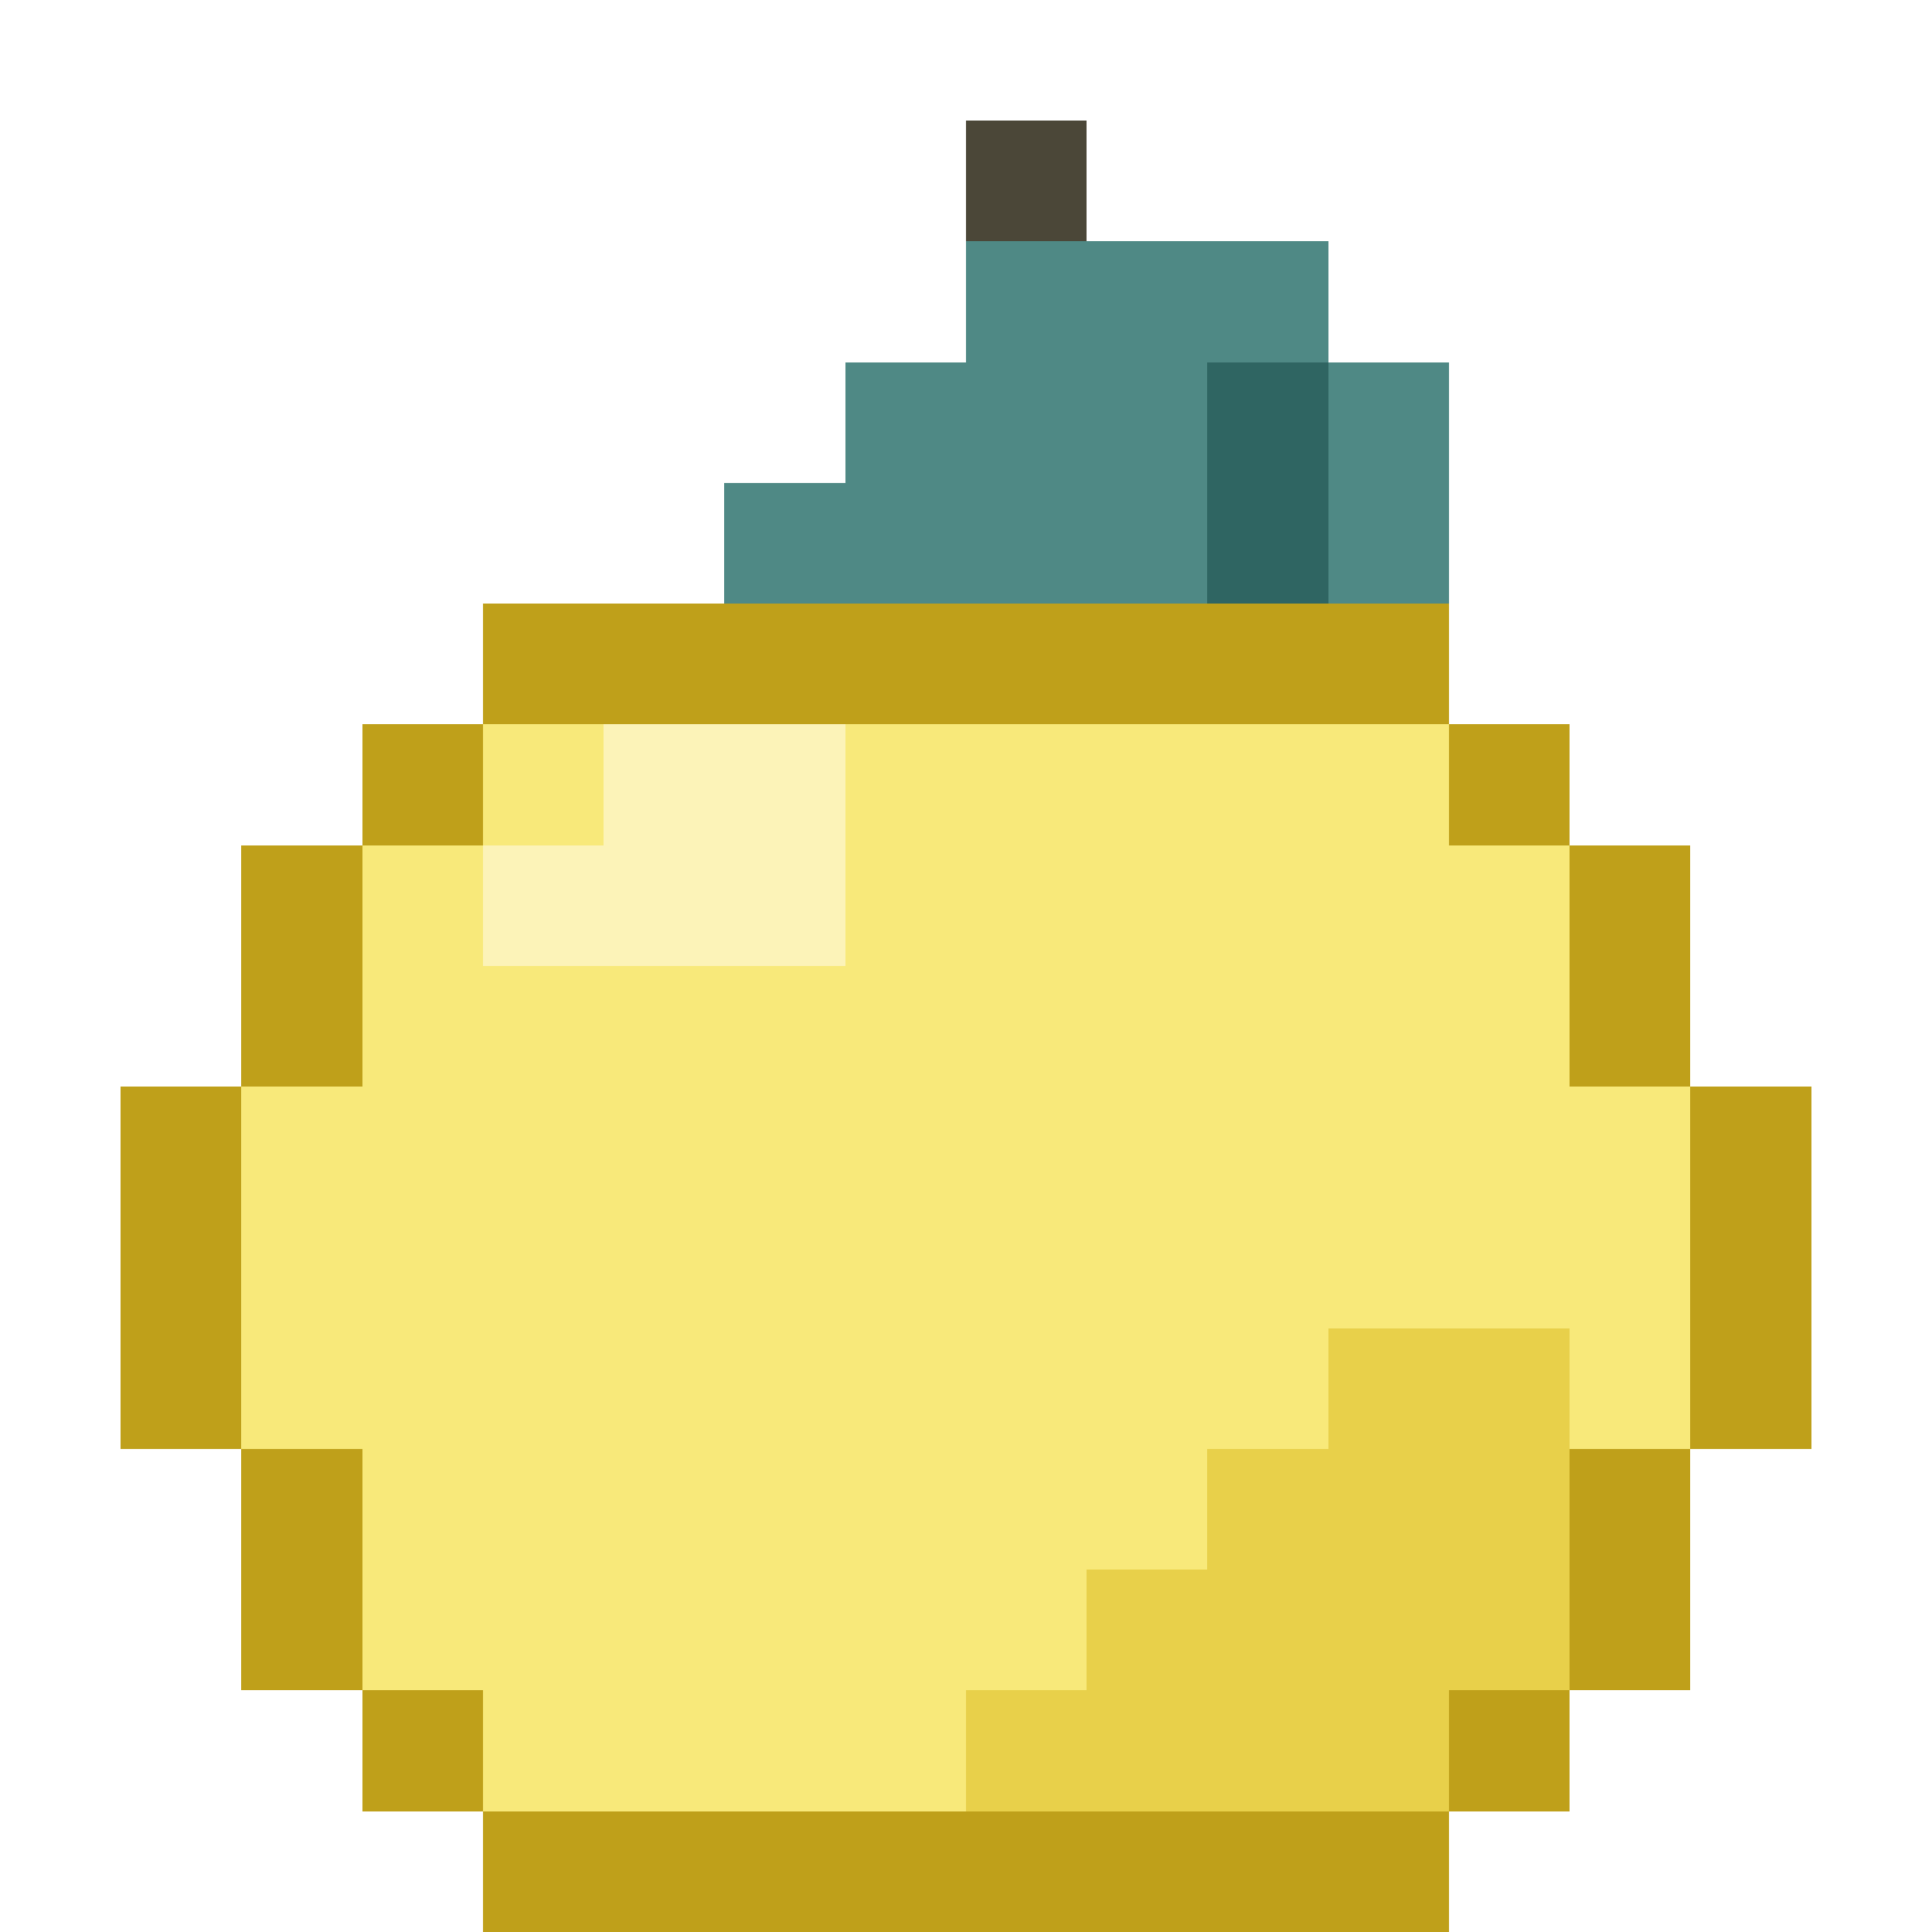
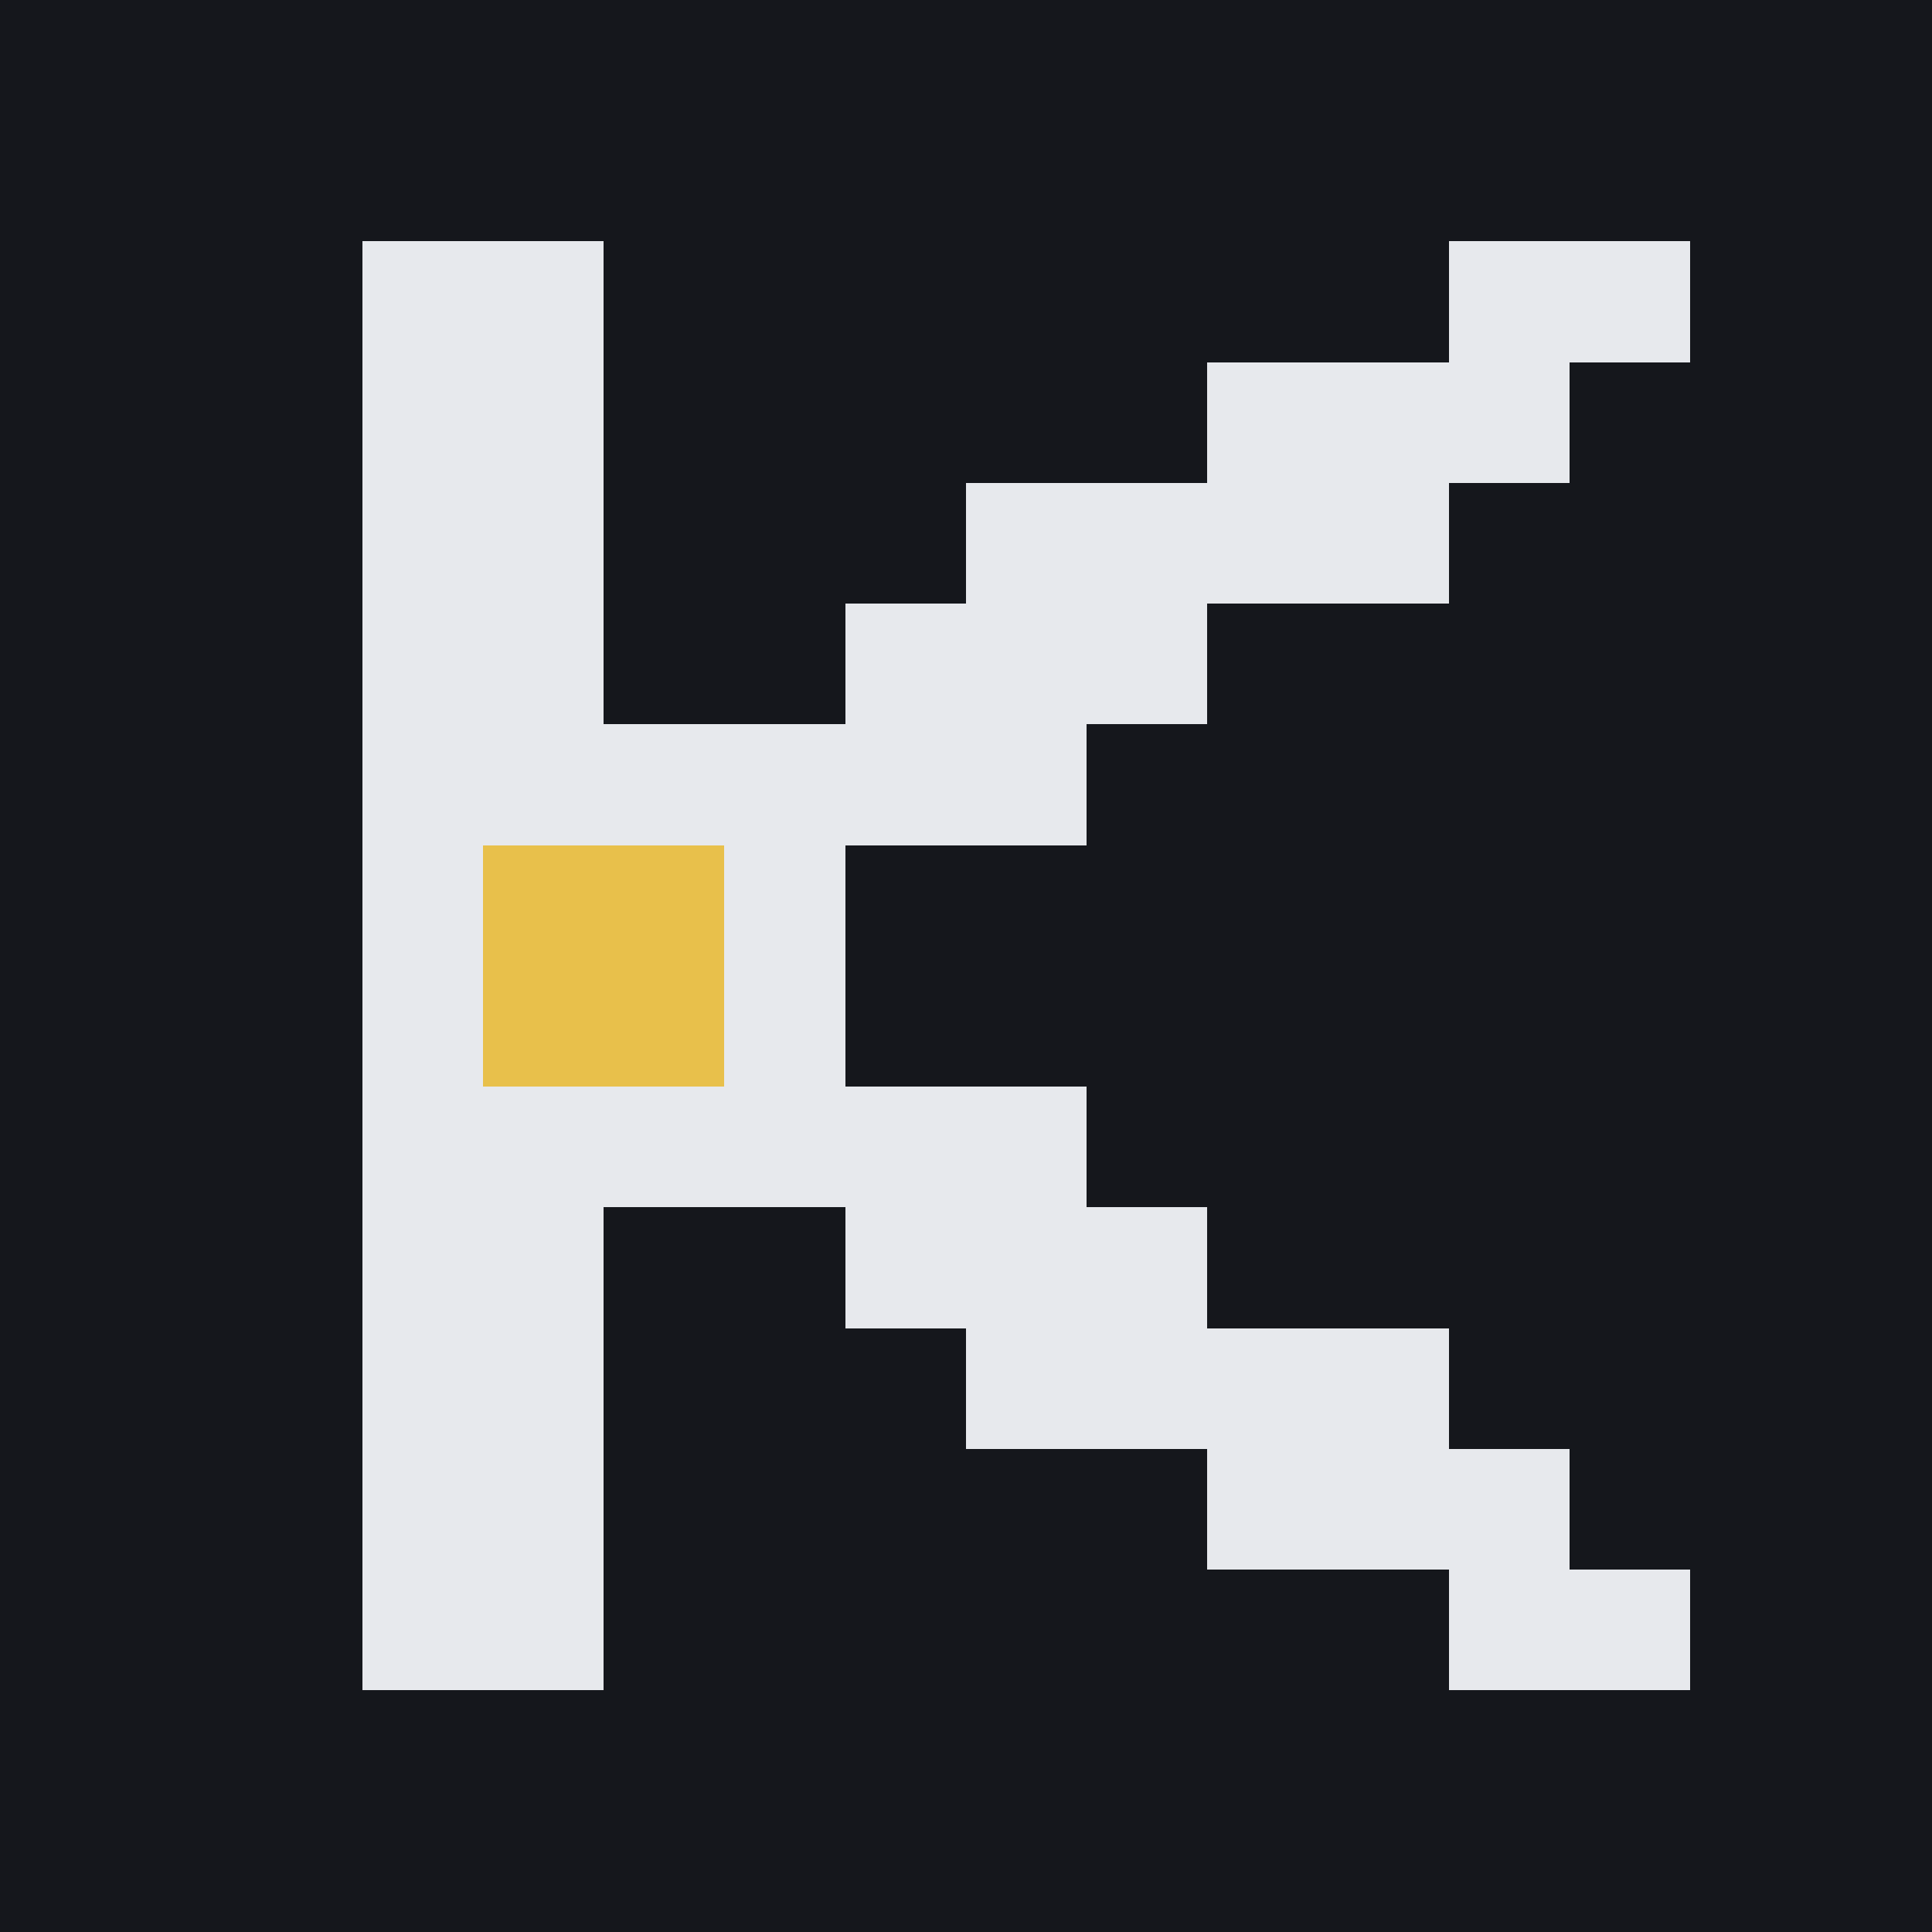
- <svg xmlns="http://www.w3.org/2000/svg" viewBox="0 0 16 16" shape-rendering="crispEdges" aria-label="LemonAIde">
-   <rect x="8" y="1" width="1" height="1" fill="#4B4738" />
-   <rect x="8" y="2" width="3" height="1" fill="#4F8985" />
-   <rect x="7" y="3" width="5" height="1" fill="#4F8985" />
-   <rect x="6" y="4" width="6" height="1" fill="#4F8985" />
-   <rect x="10" y="3" width="1" height="2" fill="#2F6562" />
-   <rect x="4" y="5" width="8" height="1" fill="#BFA01A" />
-   <rect x="3" y="6" width="1" height="1" fill="#BFA01A" />
-   <rect x="4" y="6" width="8" height="1" fill="#F8E97A" />
-   <rect x="5" y="6" width="2" height="1" fill="#FCF3B8" />
-   <rect x="12" y="6" width="1" height="1" fill="#BFA01A" />
-   <rect x="2" y="7" width="1" height="1" fill="#BFA01A" />
-   <rect x="3" y="7" width="10" height="1" fill="#F8E97A" />
-   <rect x="4" y="7" width="3" height="1" fill="#FCF3B8" />
-   <rect x="13" y="7" width="1" height="1" fill="#BFA01A" />
-   <rect x="2" y="8" width="1" height="1" fill="#BFA01A" />
-   <rect x="3" y="8" width="10" height="1" fill="#F8E97A" />
-   <rect x="13" y="8" width="1" height="1" fill="#BFA01A" />
-   <rect x="1" y="9" width="1" height="1" fill="#BFA01A" />
-   <rect x="2" y="9" width="12" height="1" fill="#F8E97A" />
-   <rect x="14" y="9" width="1" height="1" fill="#BFA01A" />
-   <rect x="1" y="10" width="1" height="1" fill="#BFA01A" />
-   <rect x="2" y="10" width="12" height="1" fill="#F8E97A" />
-   <rect x="14" y="10" width="1" height="1" fill="#BFA01A" />
-   <rect x="1" y="11" width="1" height="1" fill="#BFA01A" />
-   <rect x="2" y="11" width="12" height="1" fill="#F8E97A" />
-   <rect x="11" y="11" width="2" height="1" fill="#E8D04A" />
-   <rect x="14" y="11" width="1" height="1" fill="#BFA01A" />
-   <rect x="2" y="12" width="1" height="1" fill="#BFA01A" />
-   <rect x="3" y="12" width="10" height="1" fill="#F8E97A" />
-   <rect x="10" y="12" width="3" height="1" fill="#E8D04A" />
-   <rect x="13" y="12" width="1" height="1" fill="#BFA01A" />
-   <rect x="2" y="13" width="1" height="1" fill="#BFA01A" />
-   <rect x="3" y="13" width="10" height="1" fill="#F8E97A" />
-   <rect x="9" y="13" width="4" height="1" fill="#E8D04A" />
-   <rect x="13" y="13" width="1" height="1" fill="#BFA01A" />
-   <rect x="3" y="14" width="1" height="1" fill="#BFA01A" />
-   <rect x="4" y="14" width="8" height="1" fill="#F8E97A" />
-   <rect x="8" y="14" width="4" height="1" fill="#E8D04A" />
-   <rect x="12" y="14" width="1" height="1" fill="#BFA01A" />
-   <rect x="4" y="15" width="8" height="1" fill="#BFA01A" />
+ <svg xmlns="http://www.w3.org/2000/svg" viewBox="0 0 16 16" shape-rendering="crispEdges" aria-label="Kriko">
+   <rect x="0" y="0" width="16" height="16" fill="#15171C" />
+   <rect x="3" y="2" width="2" height="1" fill="#E7E9ED" />
+   <rect x="12" y="2" width="2" height="1" fill="#E7E9ED" />
+   <rect x="3" y="3" width="2" height="1" fill="#E7E9ED" />
+   <rect x="10" y="3" width="3" height="1" fill="#E7E9ED" />
+   <rect x="3" y="4" width="2" height="1" fill="#E7E9ED" />
+   <rect x="8" y="4" width="4" height="1" fill="#E7E9ED" />
+   <rect x="3" y="5" width="2" height="1" fill="#E7E9ED" />
+   <rect x="7" y="5" width="3" height="1" fill="#E7E9ED" />
+   <rect x="3" y="6" width="6" height="1" fill="#E7E9ED" />
+   <rect x="3" y="7" width="1" height="1" fill="#E7E9ED" />
+   <rect x="4" y="7" width="2" height="1" fill="#E8C04B" />
+   <rect x="6" y="7" width="1" height="1" fill="#E7E9ED" />
+   <rect x="3" y="8" width="1" height="1" fill="#E7E9ED" />
+   <rect x="4" y="8" width="2" height="1" fill="#E8C04B" />
+   <rect x="6" y="8" width="1" height="1" fill="#E7E9ED" />
+   <rect x="3" y="9" width="6" height="1" fill="#E7E9ED" />
+   <rect x="3" y="10" width="2" height="1" fill="#E7E9ED" />
+   <rect x="7" y="10" width="3" height="1" fill="#E7E9ED" />
+   <rect x="3" y="11" width="2" height="1" fill="#E7E9ED" />
+   <rect x="8" y="11" width="4" height="1" fill="#E7E9ED" />
+   <rect x="3" y="12" width="2" height="1" fill="#E7E9ED" />
+   <rect x="10" y="12" width="3" height="1" fill="#E7E9ED" />
+   <rect x="3" y="13" width="2" height="1" fill="#E7E9ED" />
+   <rect x="12" y="13" width="2" height="1" fill="#E7E9ED" />
</svg>
